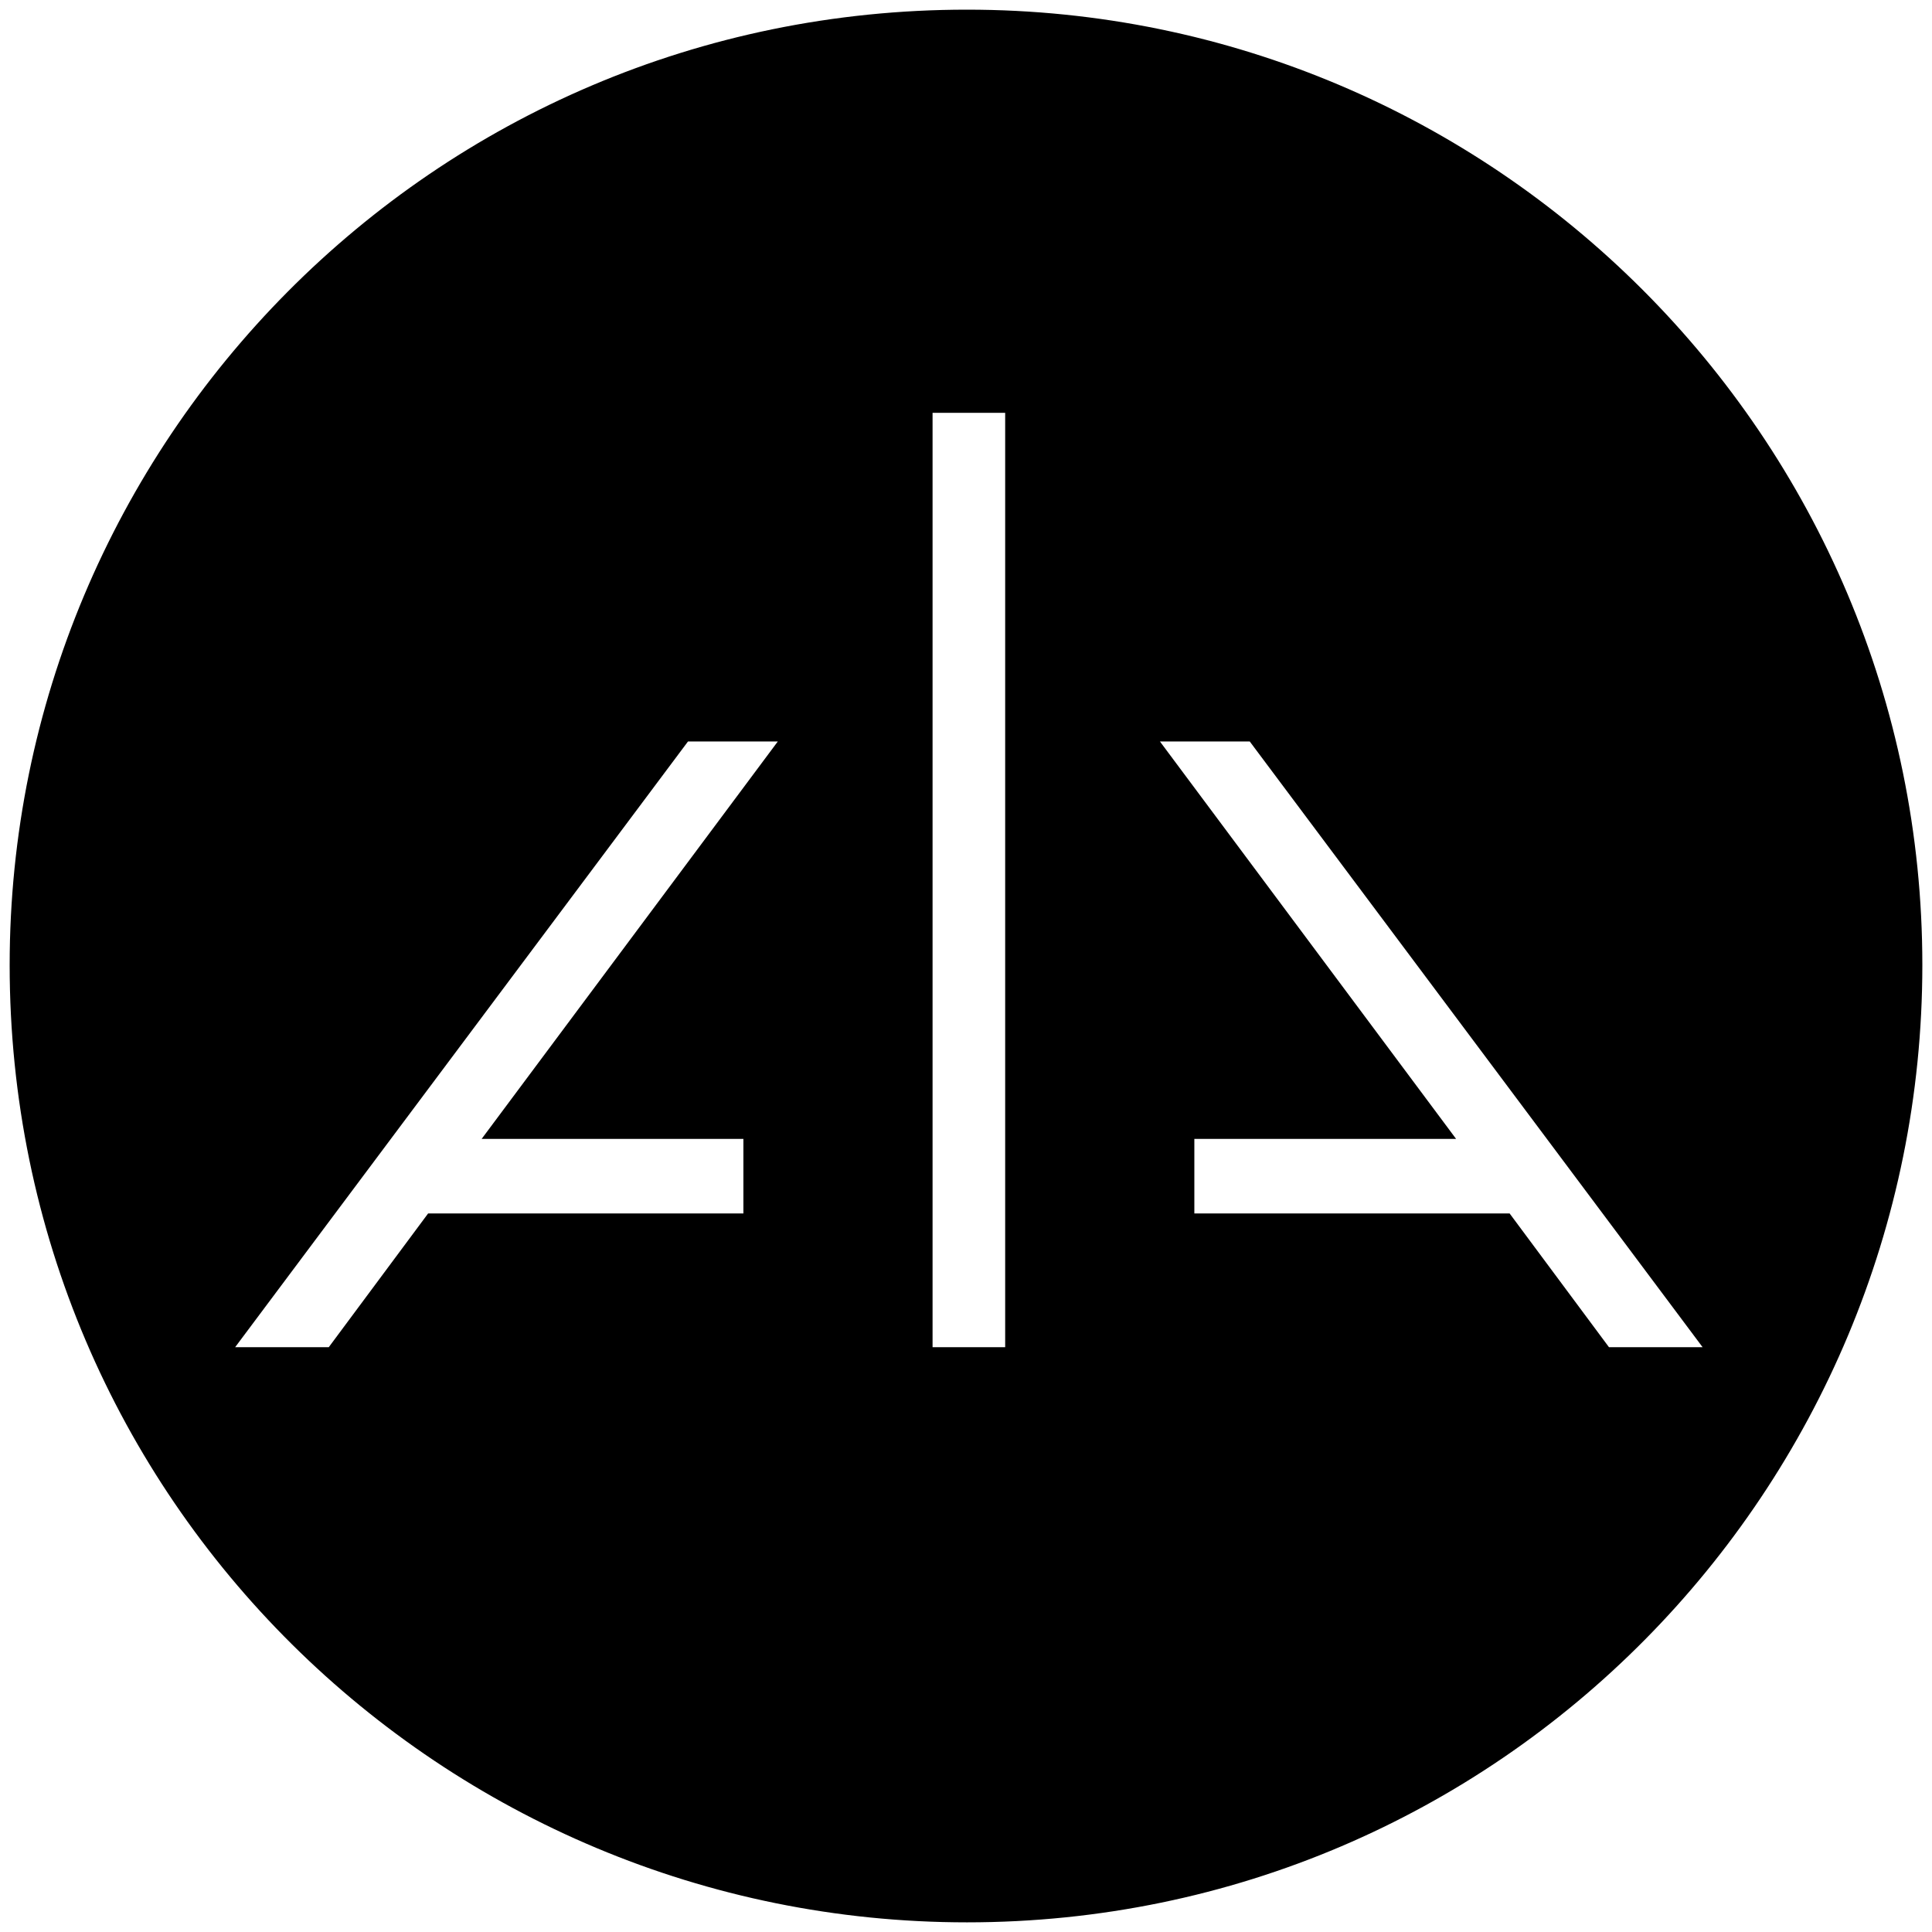
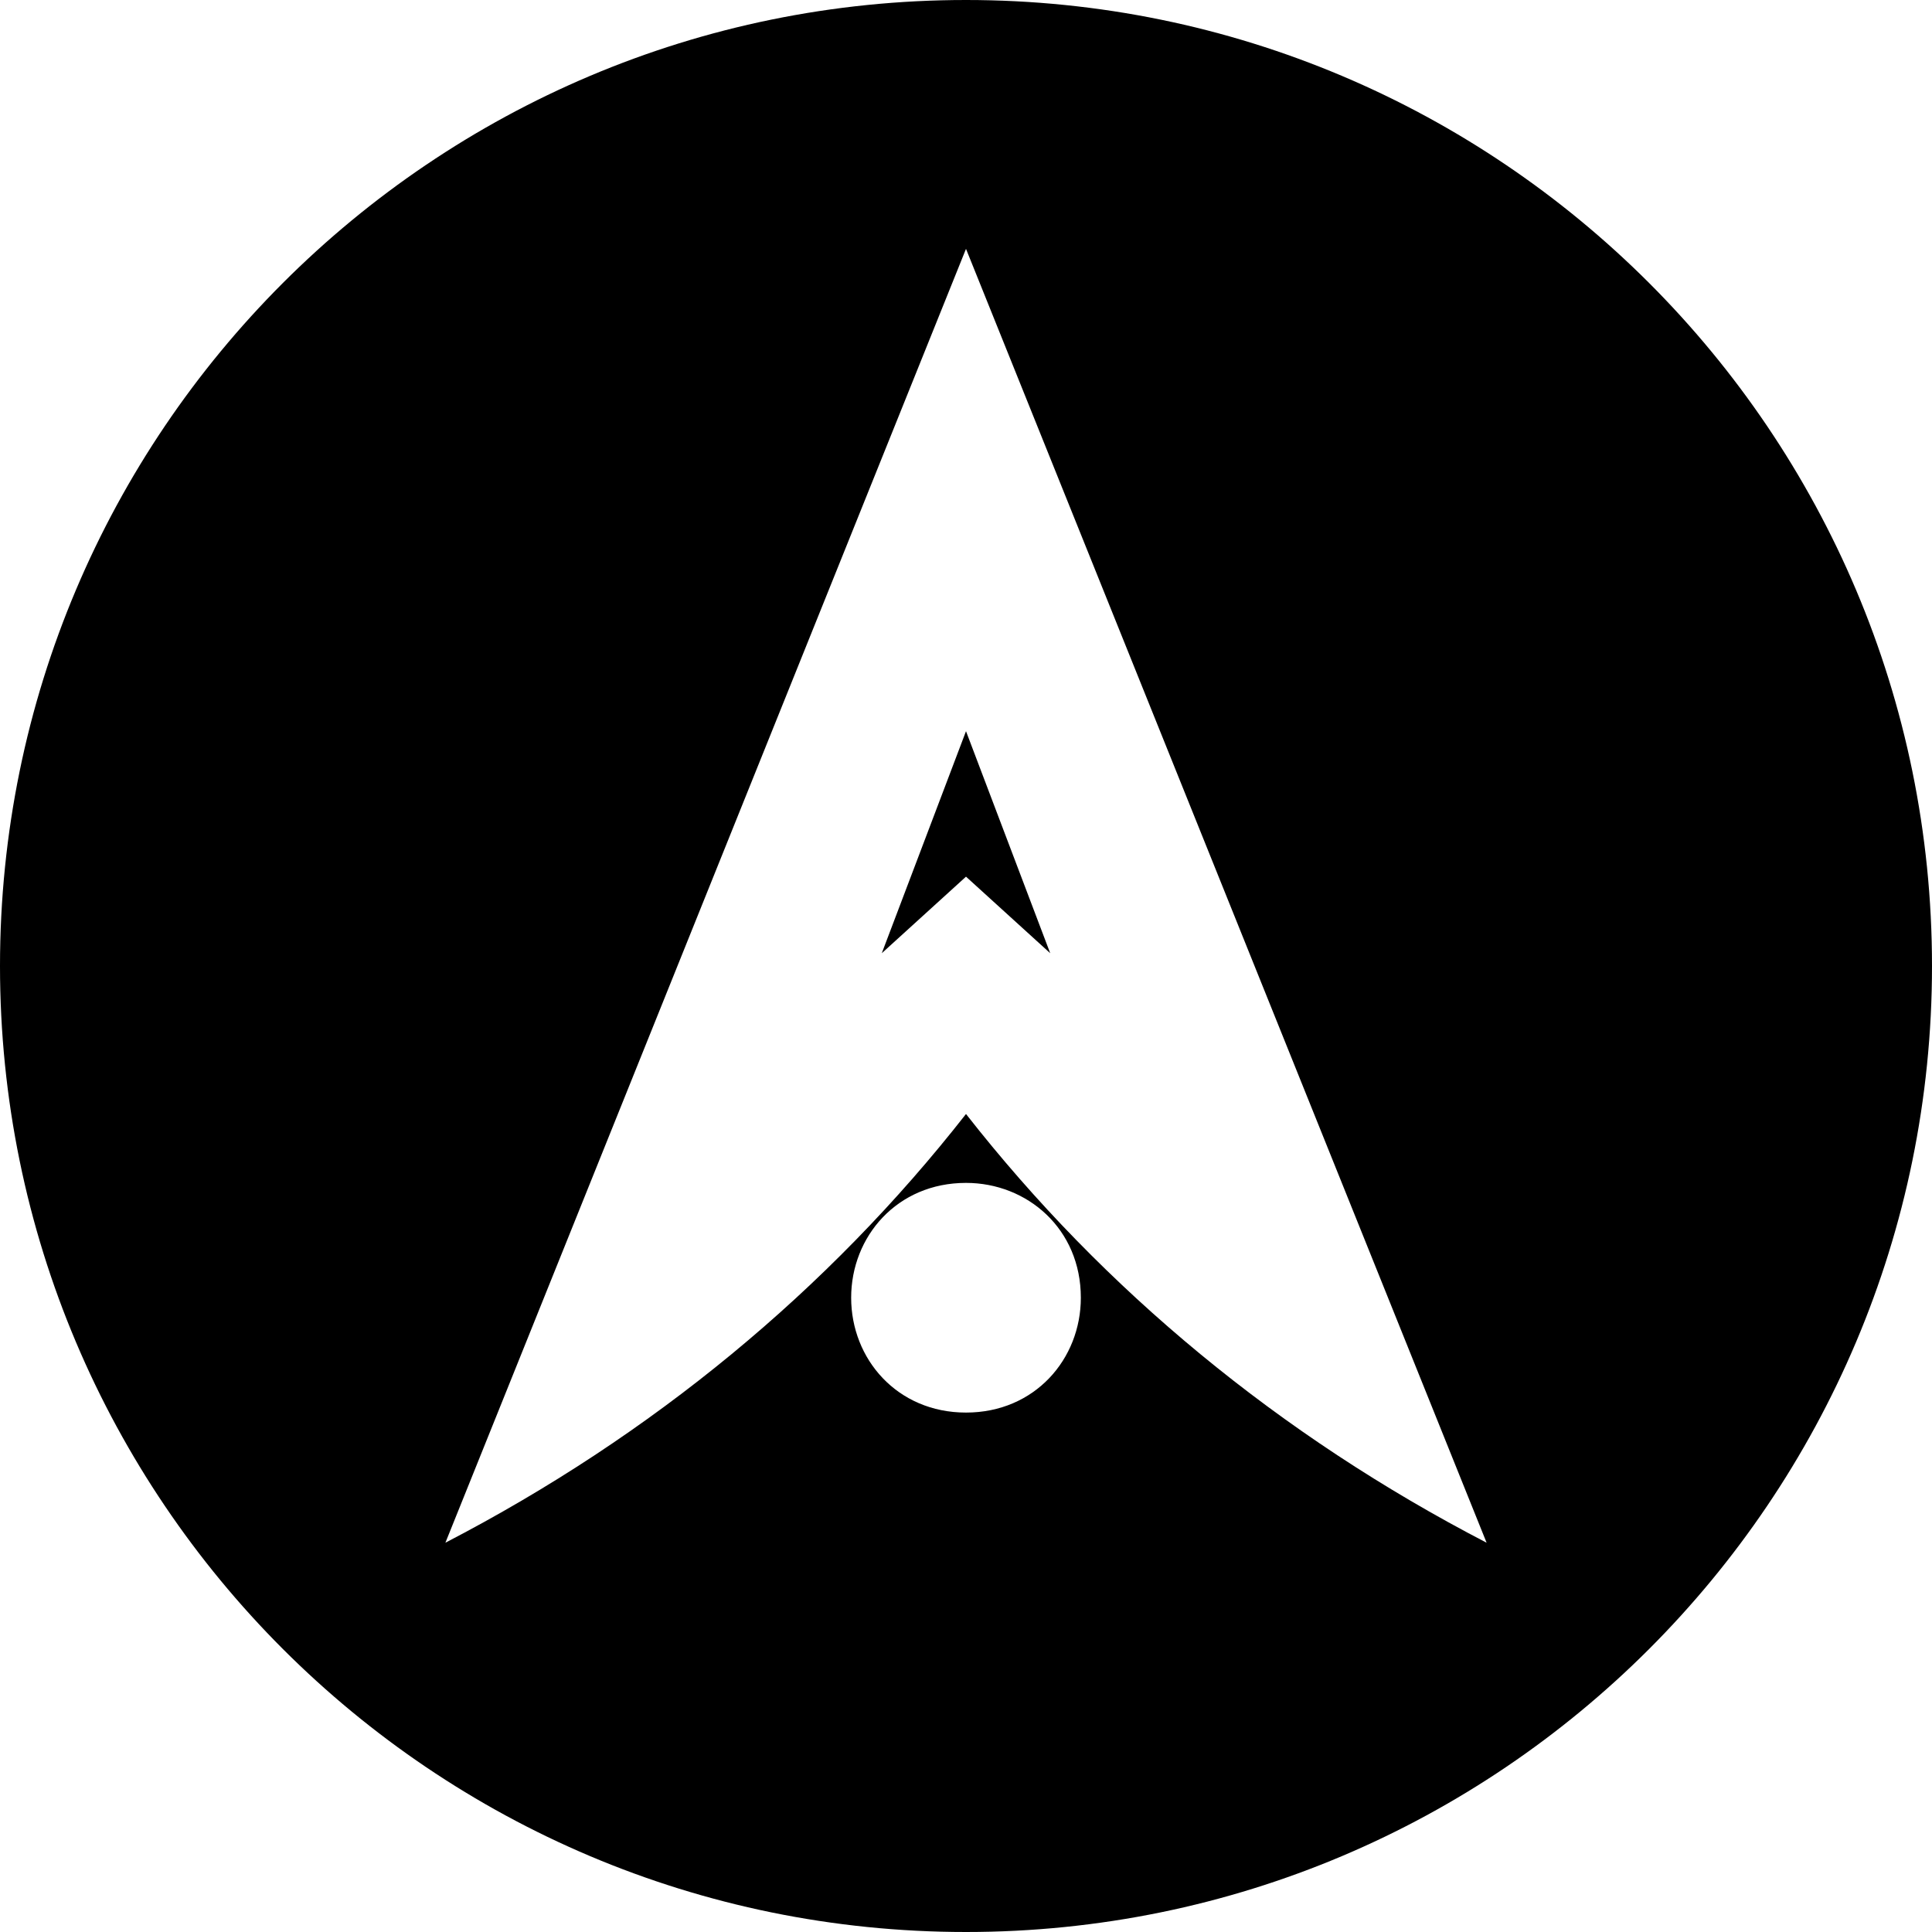
<svg xmlns="http://www.w3.org/2000/svg" viewBox="0 0 1000 1000">
-   <path d="M500.496 995.003c275.935 0 494.507-224.506 494.507-495.496C995.003 226.54 773.464 5 500.496 5 223.572 5 5 229.506 5 499.507c0 276.924 224.506 495.496 495.496 495.496zM121.704 697.31 356.1 383.792h46.484L249.287 589.507H384.78v38.572H221.594l-51.429 69.231zm360.99 0V213.682h37.582V697.31zm117.693-313.518h46.483L881.267 697.31h-48.462l-51.429-69.231H618.19v-38.572h135.495z" />
+   <path d="M500,378.463l43.59,114.919-43.59-39.627-43.59,39.627,43.59-114.919Zm500,121.537c0,276.142-223.858,500-500,500S0,776.142,0,500,223.858,0,500,0s500,223.858,500,500Zm-440.559,171.705c0-35.665-27.739-59.441-59.441-59.441-35.665,0-59.441,27.739-59.441,59.441s23.776,59.441,59.441,59.441,59.441-27.739,59.441-59.441Zm210.025,126.808L500,128.81,230.534,798.513c106.994-55.478,198.137-130.77,269.466-221.913,71.329,91.143,162.472,166.435,269.466,221.913Z" />
</svg>
